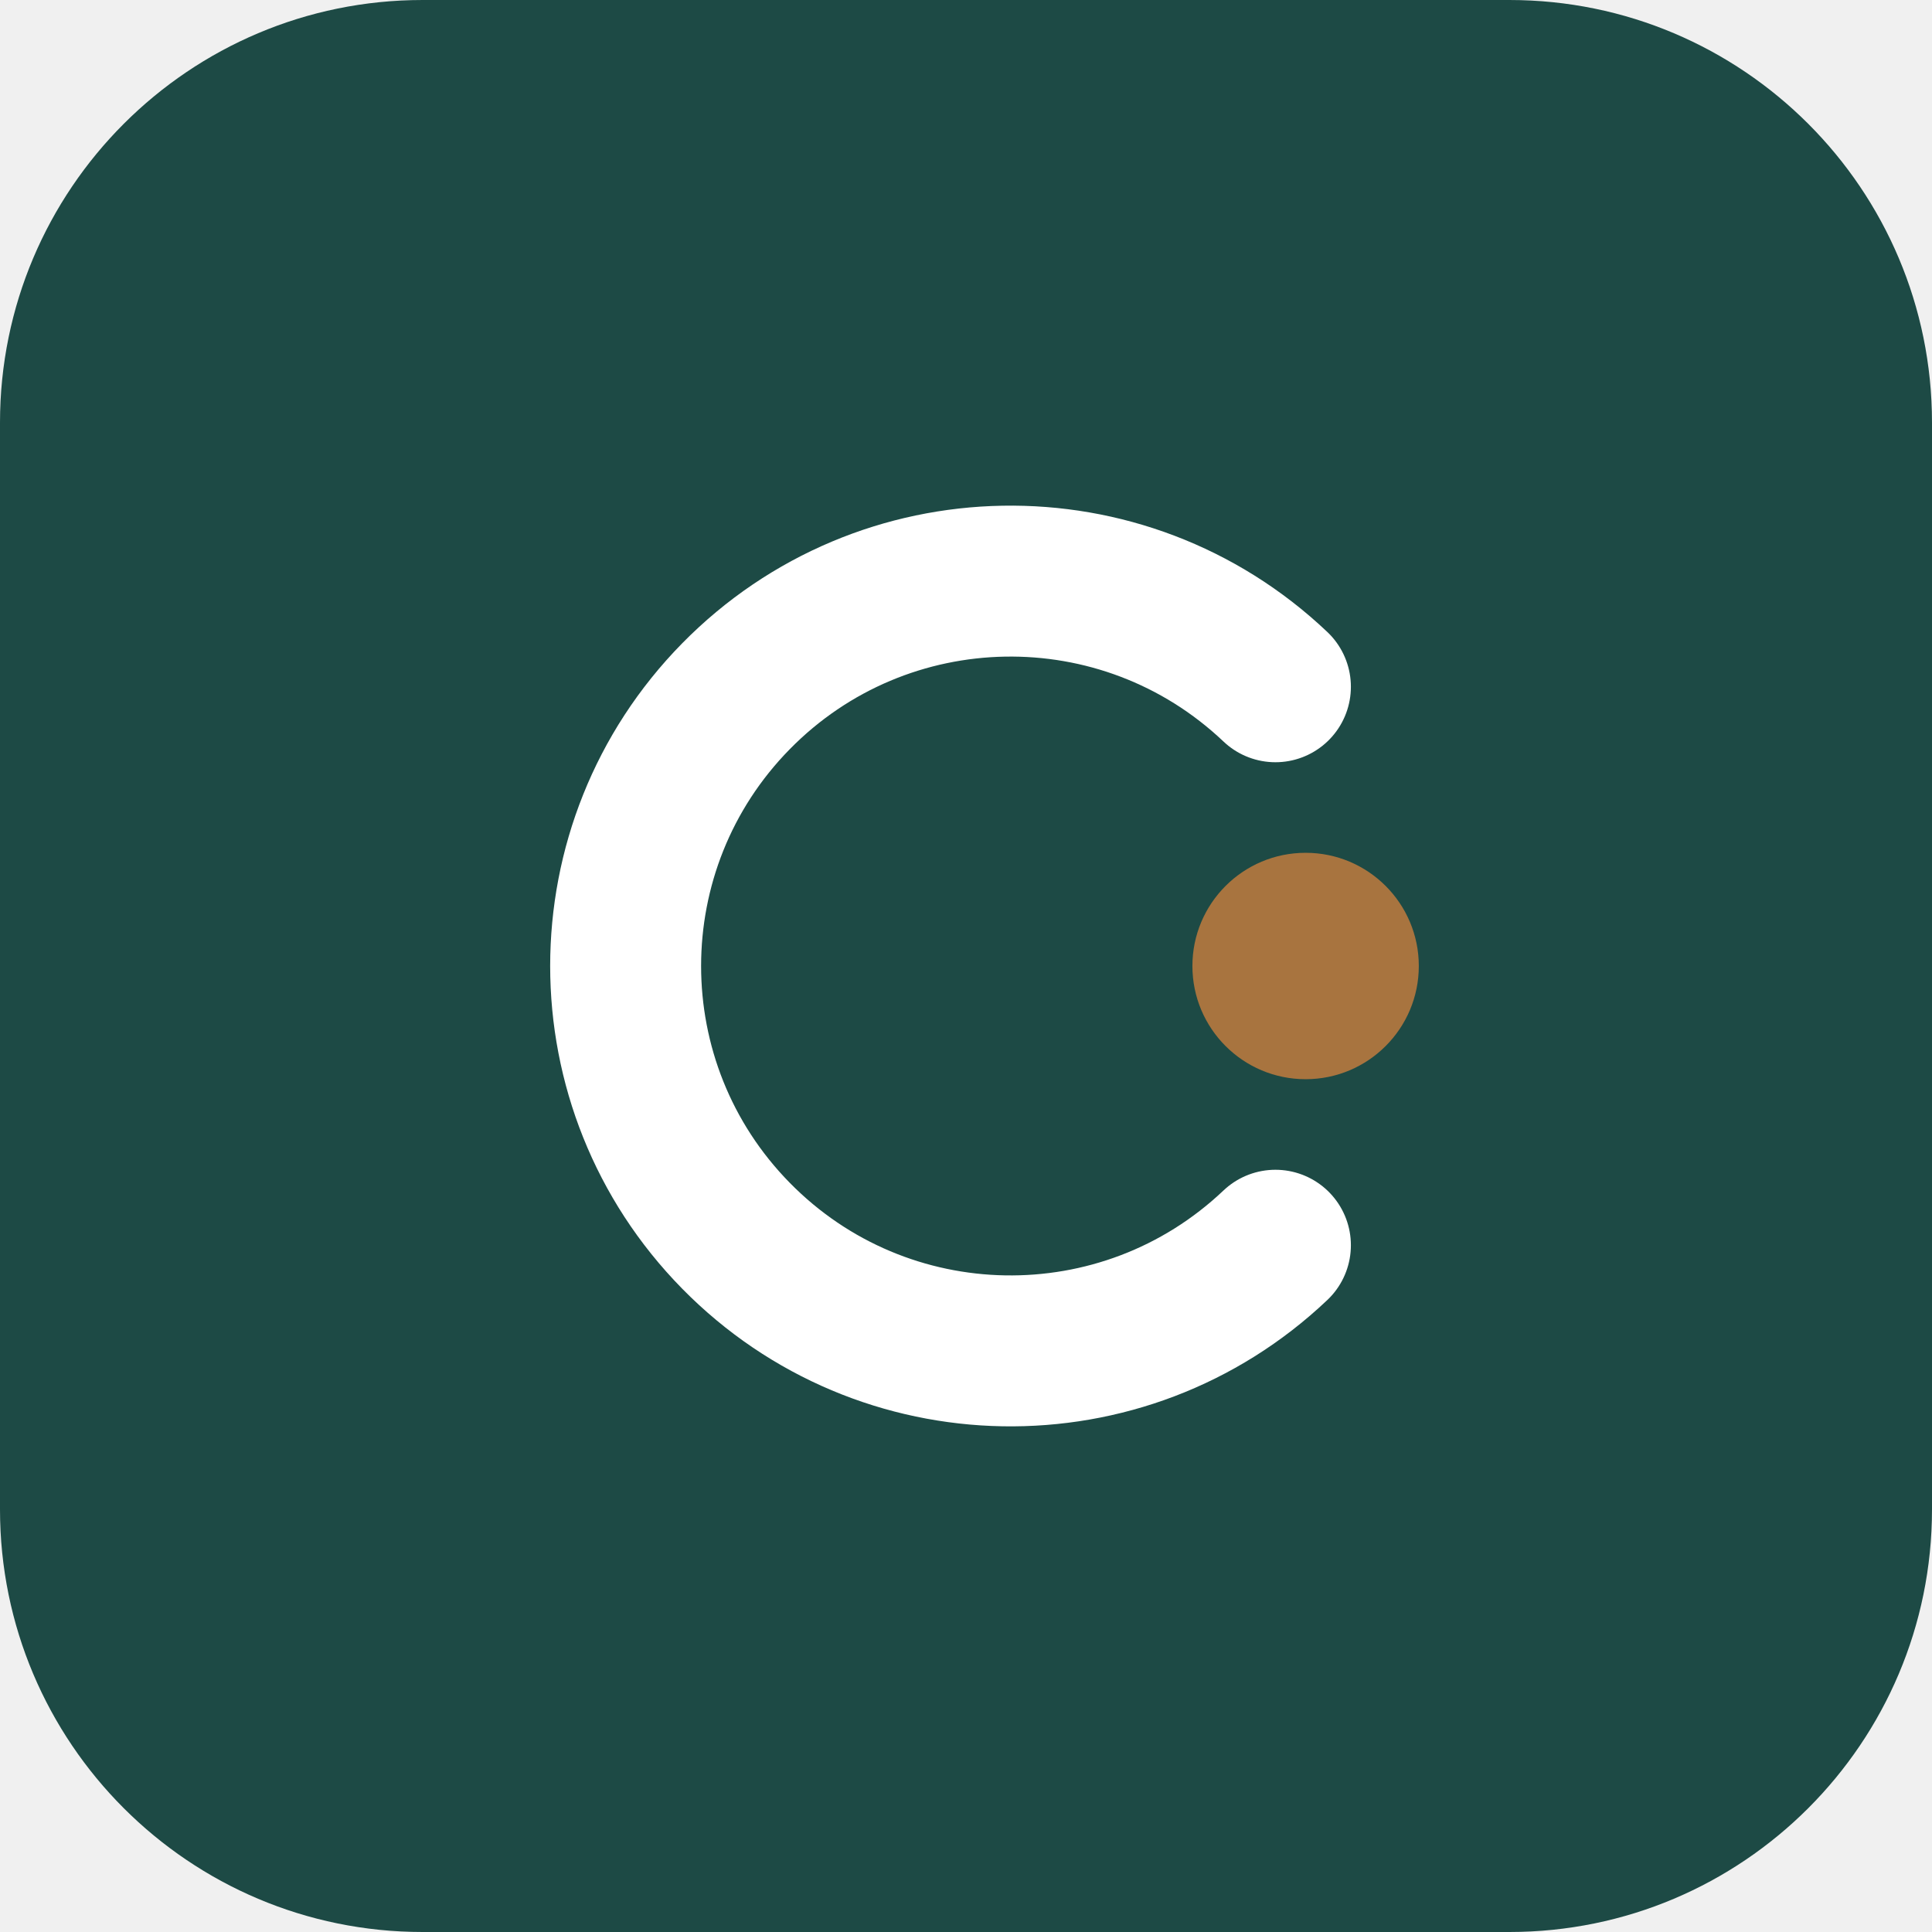
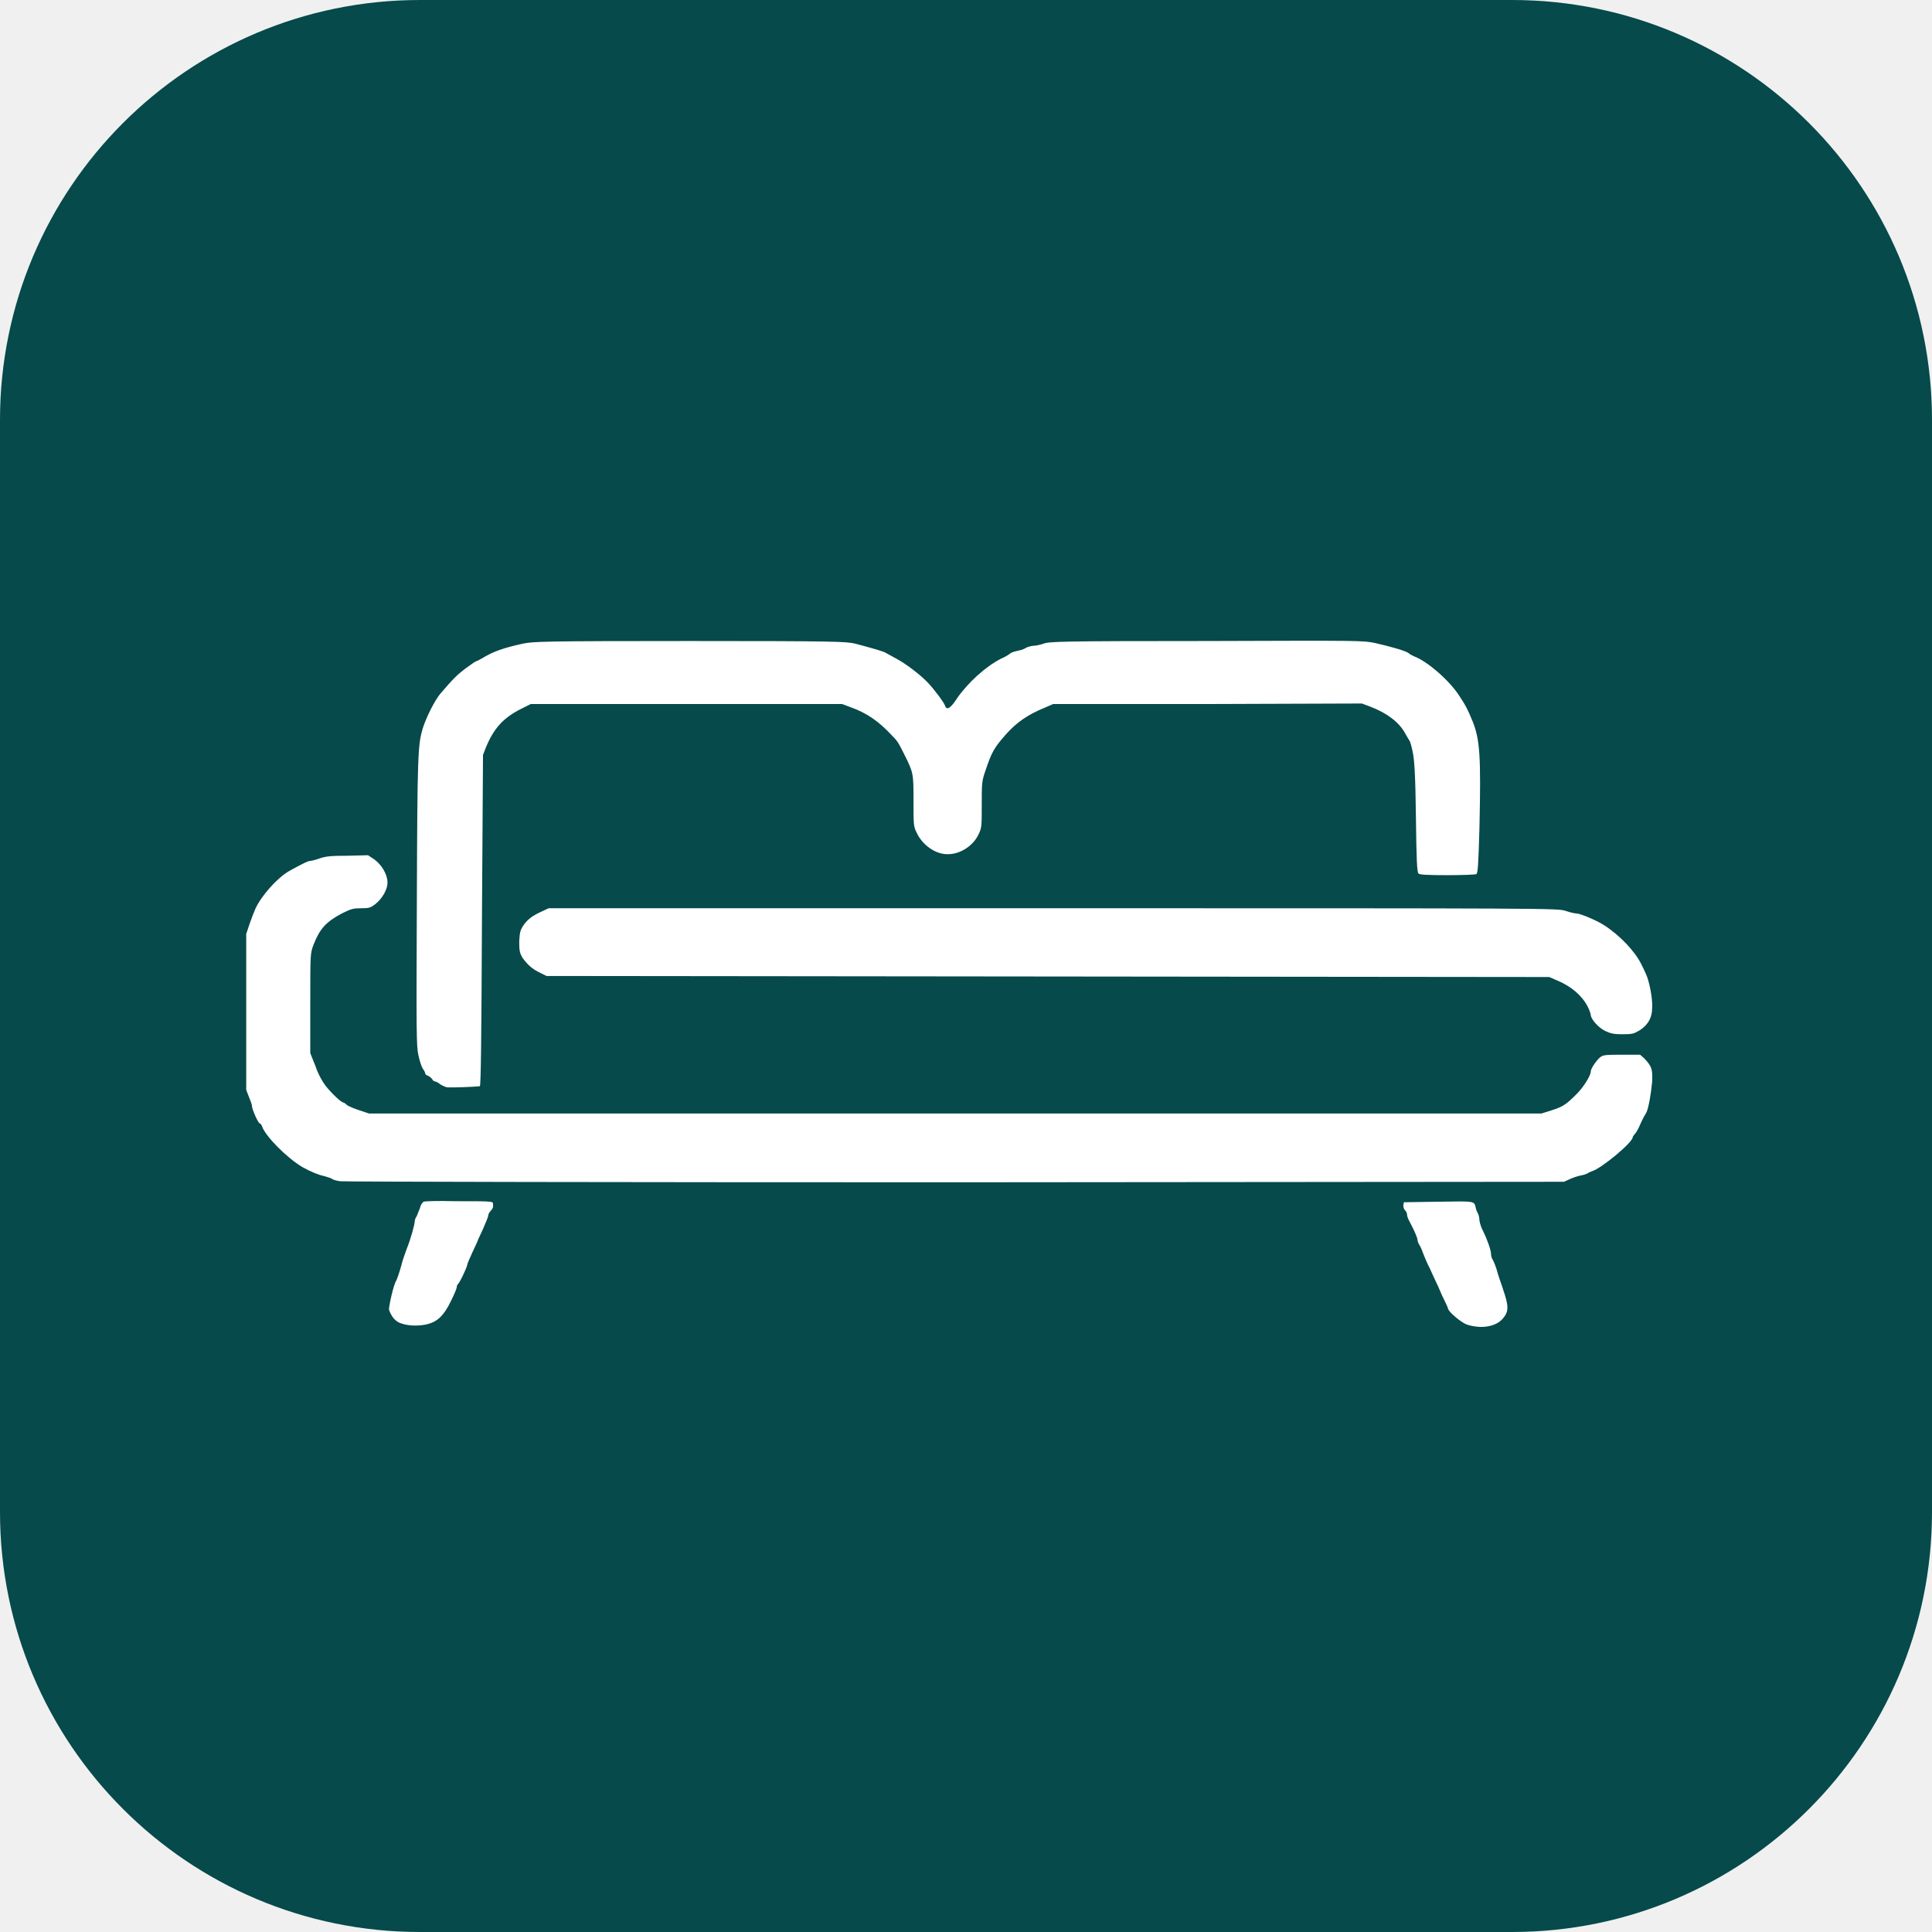
- <svg xmlns="http://www.w3.org/2000/svg" viewBox="0 0 512 512">
-   <rect width="512" height="512" rx="112" fill="#1d4a45" />
-   <path d="M338 182a102 102 0 1 0 0 148" fill="none" stroke="#ffffff" stroke-width="40" stroke-linecap="round" />
-   <circle cx="346" cy="256" r="30" fill="#a8743f" />
+ <svg xmlns="http://www.w3.org/2000/svg" viewBox="0 0 368 368">
+   <rect width="368" height="368" rx="80" fill="#064a4b" />
+   <path fill="#ffffff" fill-rule="evenodd" d="M279.4 252.3C278.3 251.9 275.8 249.8 275.8 249.2C275.8 249.1 275.3 248.0 274.7 246.8C274.2 245.6 273.6 244.3 273.4 243.9C273.2 243.5 272.7 242.4 272.3 241.5C271.8 240.6 271.3 239.3 271.1 238.8C270.9 238.2 270.6 237.5 270.4 237.2C270.2 236.9 270.0 236.4 270.0 236.2C270.0 235.8 269.5 234.6 268.5 232.7C268.2 232.2 268.0 231.6 268.0 231.3C268.0 231.0 267.8 230.7 267.6 230.5C267.4 230.3 267.3 229.9 267.3 229.6L267.4 229.0L273.9 228.9C281.0 228.8 280.8 228.7 281.1 230.1C281.2 230.5 281.4 231.0 281.5 231.1C281.6 231.3 281.8 231.9 281.8 232.5C281.9 233.1 282.2 234.0 282.5 234.5C283.2 235.9 284.0 238.1 284.0 238.8C284.0 239.1 284.1 239.6 284.3 239.9C284.5 240.2 285.0 241.4 285.3 242.6C285.7 243.9 286.2 245.2 286.3 245.6C287.4 248.8 287.4 249.8 286.3 251.1C285.0 252.7 282.2 253.2 279.4 252.3Z M76.5 252.1C75.4 251.8 74.6 250.9 74.1 249.5C74.0 249.0 75.0 244.5 75.5 243.9C75.6 243.7 76.0 242.6 76.4 241.2C76.7 239.9 77.3 238.4 77.5 237.8C78.2 236.1 79.0 233.2 79.0 232.6C79.0 232.3 79.2 231.9 79.4 231.6C79.5 231.3 79.8 230.6 80.0 230.1C80.1 229.5 80.5 229.0 80.7 228.9C80.9 228.8 83.5 228.7 86.5 228.8C94.5 228.8 93.9 228.8 93.9 229.5C94.0 229.9 93.8 230.3 93.5 230.6C93.2 230.9 93.0 231.3 93.0 231.5C93.0 231.8 92.5 232.9 92.0 234.1C91.5 235.2 91.0 236.2 91.0 236.3C91.0 236.4 90.5 237.4 90.0 238.5C89.5 239.6 89.0 240.7 89.0 240.9C89.0 241.3 87.5 244.5 87.2 244.6C87.1 244.7 87.0 245.0 87.0 245.2C87.0 245.4 86.5 246.6 85.9 247.8C84.6 250.5 83.4 251.7 81.5 252.2C80.0 252.6 77.9 252.6 76.5 252.1Z M64.8 225.0C64.1 224.9 63.3 224.7 63.2 224.5C63.0 224.4 62.4 224.2 61.7 224.0C60.7 223.8 59.2 223.2 57.6 222.3C54.7 220.6 50.5 216.4 49.9 214.5C49.8 214.2 49.6 214.0 49.5 214.0C49.2 214.0 48.0 211.3 48.0 210.7C48.0 210.4 47.7 209.6 47.4 208.9L46.9 207.6L46.9 192.8L46.9 177.9L47.5 176.1C47.8 175.2 48.3 173.9 48.6 173.2C49.7 170.7 52.8 167.2 55.1 165.9C57.8 164.4 58.7 164.0 59.0 164.0C59.2 164.0 60.1 163.8 60.9 163.5C62.1 163.1 63.0 163.0 66.2 163.0L70.1 162.9L71.3 163.7C72.7 164.7 73.8 166.6 73.8 168.0C73.9 169.3 72.8 171.2 71.5 172.2C70.6 172.9 70.3 173.0 68.8 173.0C67.3 173.0 66.9 173.1 65.1 174.0C62.1 175.6 60.9 176.9 59.7 180.0C59.1 181.6 59.1 181.7 59.1 191.1L59.1 200.6L60.1 203.1C60.6 204.6 61.4 206.0 62.0 206.8C63.2 208.3 65.0 210.0 65.4 210.0C65.5 210.0 65.8 210.2 66.1 210.5C66.4 210.7 67.5 211.2 68.5 211.5L70.3 212.1L182.0 212.1L293.6 212.1L295.5 211.5C297.7 210.8 298.3 210.4 300.3 208.4C301.6 207.1 303.0 204.9 303.0 204.1C303.0 203.5 304.2 201.8 304.9 201.3C305.5 200.9 306.2 200.9 309.0 200.9L312.4 200.9L313.2 201.6C314.6 203.1 314.8 203.6 314.7 206.0C314.5 208.3 314.0 211.1 313.6 211.9C313.4 212.2 312.9 213.1 312.5 214.0C312.1 215.0 311.6 215.8 311.4 216.0C311.2 216.2 311.0 216.5 311.0 216.6C311.0 217.6 305.0 222.6 303.2 223.1C302.9 223.2 302.5 223.4 302.4 223.5C302.2 223.6 301.7 223.8 301.1 223.9C300.6 224.0 299.6 224.3 299.0 224.6L297.9 225.1L182.0 225.2C118.3 225.2 65.5 225.1 64.8 225.0Z M85.1 207.1C84.7 207.0 84.1 206.7 83.8 206.5C83.5 206.2 83.0 206.0 82.9 206.0C82.7 206.0 82.4 205.8 82.3 205.5C82.1 205.3 81.8 205.0 81.5 204.9C81.2 204.8 81.0 204.6 81.0 204.5C81.0 204.3 80.8 203.9 80.5 203.5C80.3 203.2 79.9 202.0 79.7 201.0C79.3 199.3 79.3 196.6 79.4 171.6C79.5 143.4 79.6 142.0 80.5 138.8C81.2 136.6 82.8 133.4 83.9 132.1C86.4 129.2 87.0 128.6 88.7 127.3C89.7 126.6 90.5 126.0 90.6 126.0C90.7 126.0 91.5 125.6 92.5 125.0C94.1 124.1 95.9 123.4 99.6 122.6C101.5 122.2 103.2 122.1 131.4 122.1C159.3 122.1 161.2 122.2 162.9 122.6C166.3 123.5 168.4 124.1 168.8 124.4C169.0 124.5 169.9 125.0 170.8 125.5C172.5 126.4 175.3 128.5 176.8 130.1C178.1 131.5 179.8 133.8 180.0 134.4C180.3 135.4 181.1 134.9 182.3 133.0C184.4 130.0 187.7 127.0 190.6 125.5C191.3 125.2 192.2 124.7 192.5 124.4C192.8 124.2 193.6 124.0 194.1 123.9C194.7 123.8 195.3 123.5 195.6 123.3C195.9 123.2 196.5 123.0 196.9 123.0C197.3 123.0 198.2 122.8 198.8 122.6C199.8 122.2 202.0 122.1 229.8 122.1C259.5 122.0 259.6 122.0 262.0 122.5C265.1 123.2 267.8 124.0 268.3 124.4C268.5 124.6 268.9 124.8 269.3 125.0C271.8 125.9 276.1 129.6 278.0 132.6C279.2 134.4 279.5 135.0 280.5 137.4C281.9 140.9 282.1 144.1 281.8 157.6C281.6 164.8 281.5 166.3 281.2 166.5C281.0 166.6 278.5 166.7 275.7 166.7C271.7 166.7 270.4 166.6 270.2 166.4C269.9 166.1 269.8 163.9 269.7 155.6C269.6 147.5 269.4 144.7 269.1 143.3C268.9 142.2 268.6 141.3 268.5 141.1C268.4 141.0 268.0 140.3 267.6 139.6C266.5 137.6 264.2 135.8 261.0 134.6L259.4 134.0L230.0 134.1L200.6 134.1L199.0 134.8C195.8 136.1 193.6 137.6 191.5 140.0C189.4 142.4 188.9 143.2 187.7 146.8C187.0 148.8 187.0 149.2 187.0 153.3C187.0 157.3 187.0 157.7 186.4 158.9C185.4 161.1 182.9 162.7 180.6 162.7C178.3 162.8 175.7 161.0 174.6 158.6C174.0 157.4 174.0 157.1 174.0 152.5C174.0 147.3 174.0 147.2 172.2 143.6C171.1 141.4 170.9 141.1 169.9 140.1C167.4 137.4 165.1 135.8 162.0 134.7L160.4 134.1L130.8 134.1L101.1 134.1L99.1 135.1C95.8 136.8 94.0 138.8 92.5 142.5L92.0 143.8L91.8 175.3C91.7 197.7 91.6 206.8 91.4 206.9C90.9 207.0 85.9 207.2 85.1 207.1Z M305.8 196.4C304.5 195.8 303.0 194.1 303.0 193.3C303.0 193.1 302.7 192.3 302.4 191.7C301.3 189.6 299.3 187.9 296.7 186.8L295.1 186.1L199.6 186.0L104.1 185.9L102.9 185.3C101.4 184.6 100.5 183.8 99.5 182.4C99.0 181.5 98.9 181.1 98.9 179.3C99.0 177.6 99.1 177.2 99.6 176.4C100.4 175.2 101.3 174.5 103.0 173.7L104.5 173.0L200.6 173.0C296.0 173.0 296.7 173.0 298.2 173.5C299.1 173.8 300.0 174.0 300.3 174.0C301.0 174.0 304.1 175.3 305.5 176.2C308.6 178.2 311.4 181.2 312.6 183.6C312.9 184.2 313.3 185.0 313.5 185.5C314.1 186.7 314.8 190.1 314.7 191.9C314.7 193.8 314.0 195.1 312.4 196.2C311.2 196.9 311.0 197.0 309.1 197.0C307.5 197.0 306.9 196.9 305.8 196.4Z" />
</svg>
